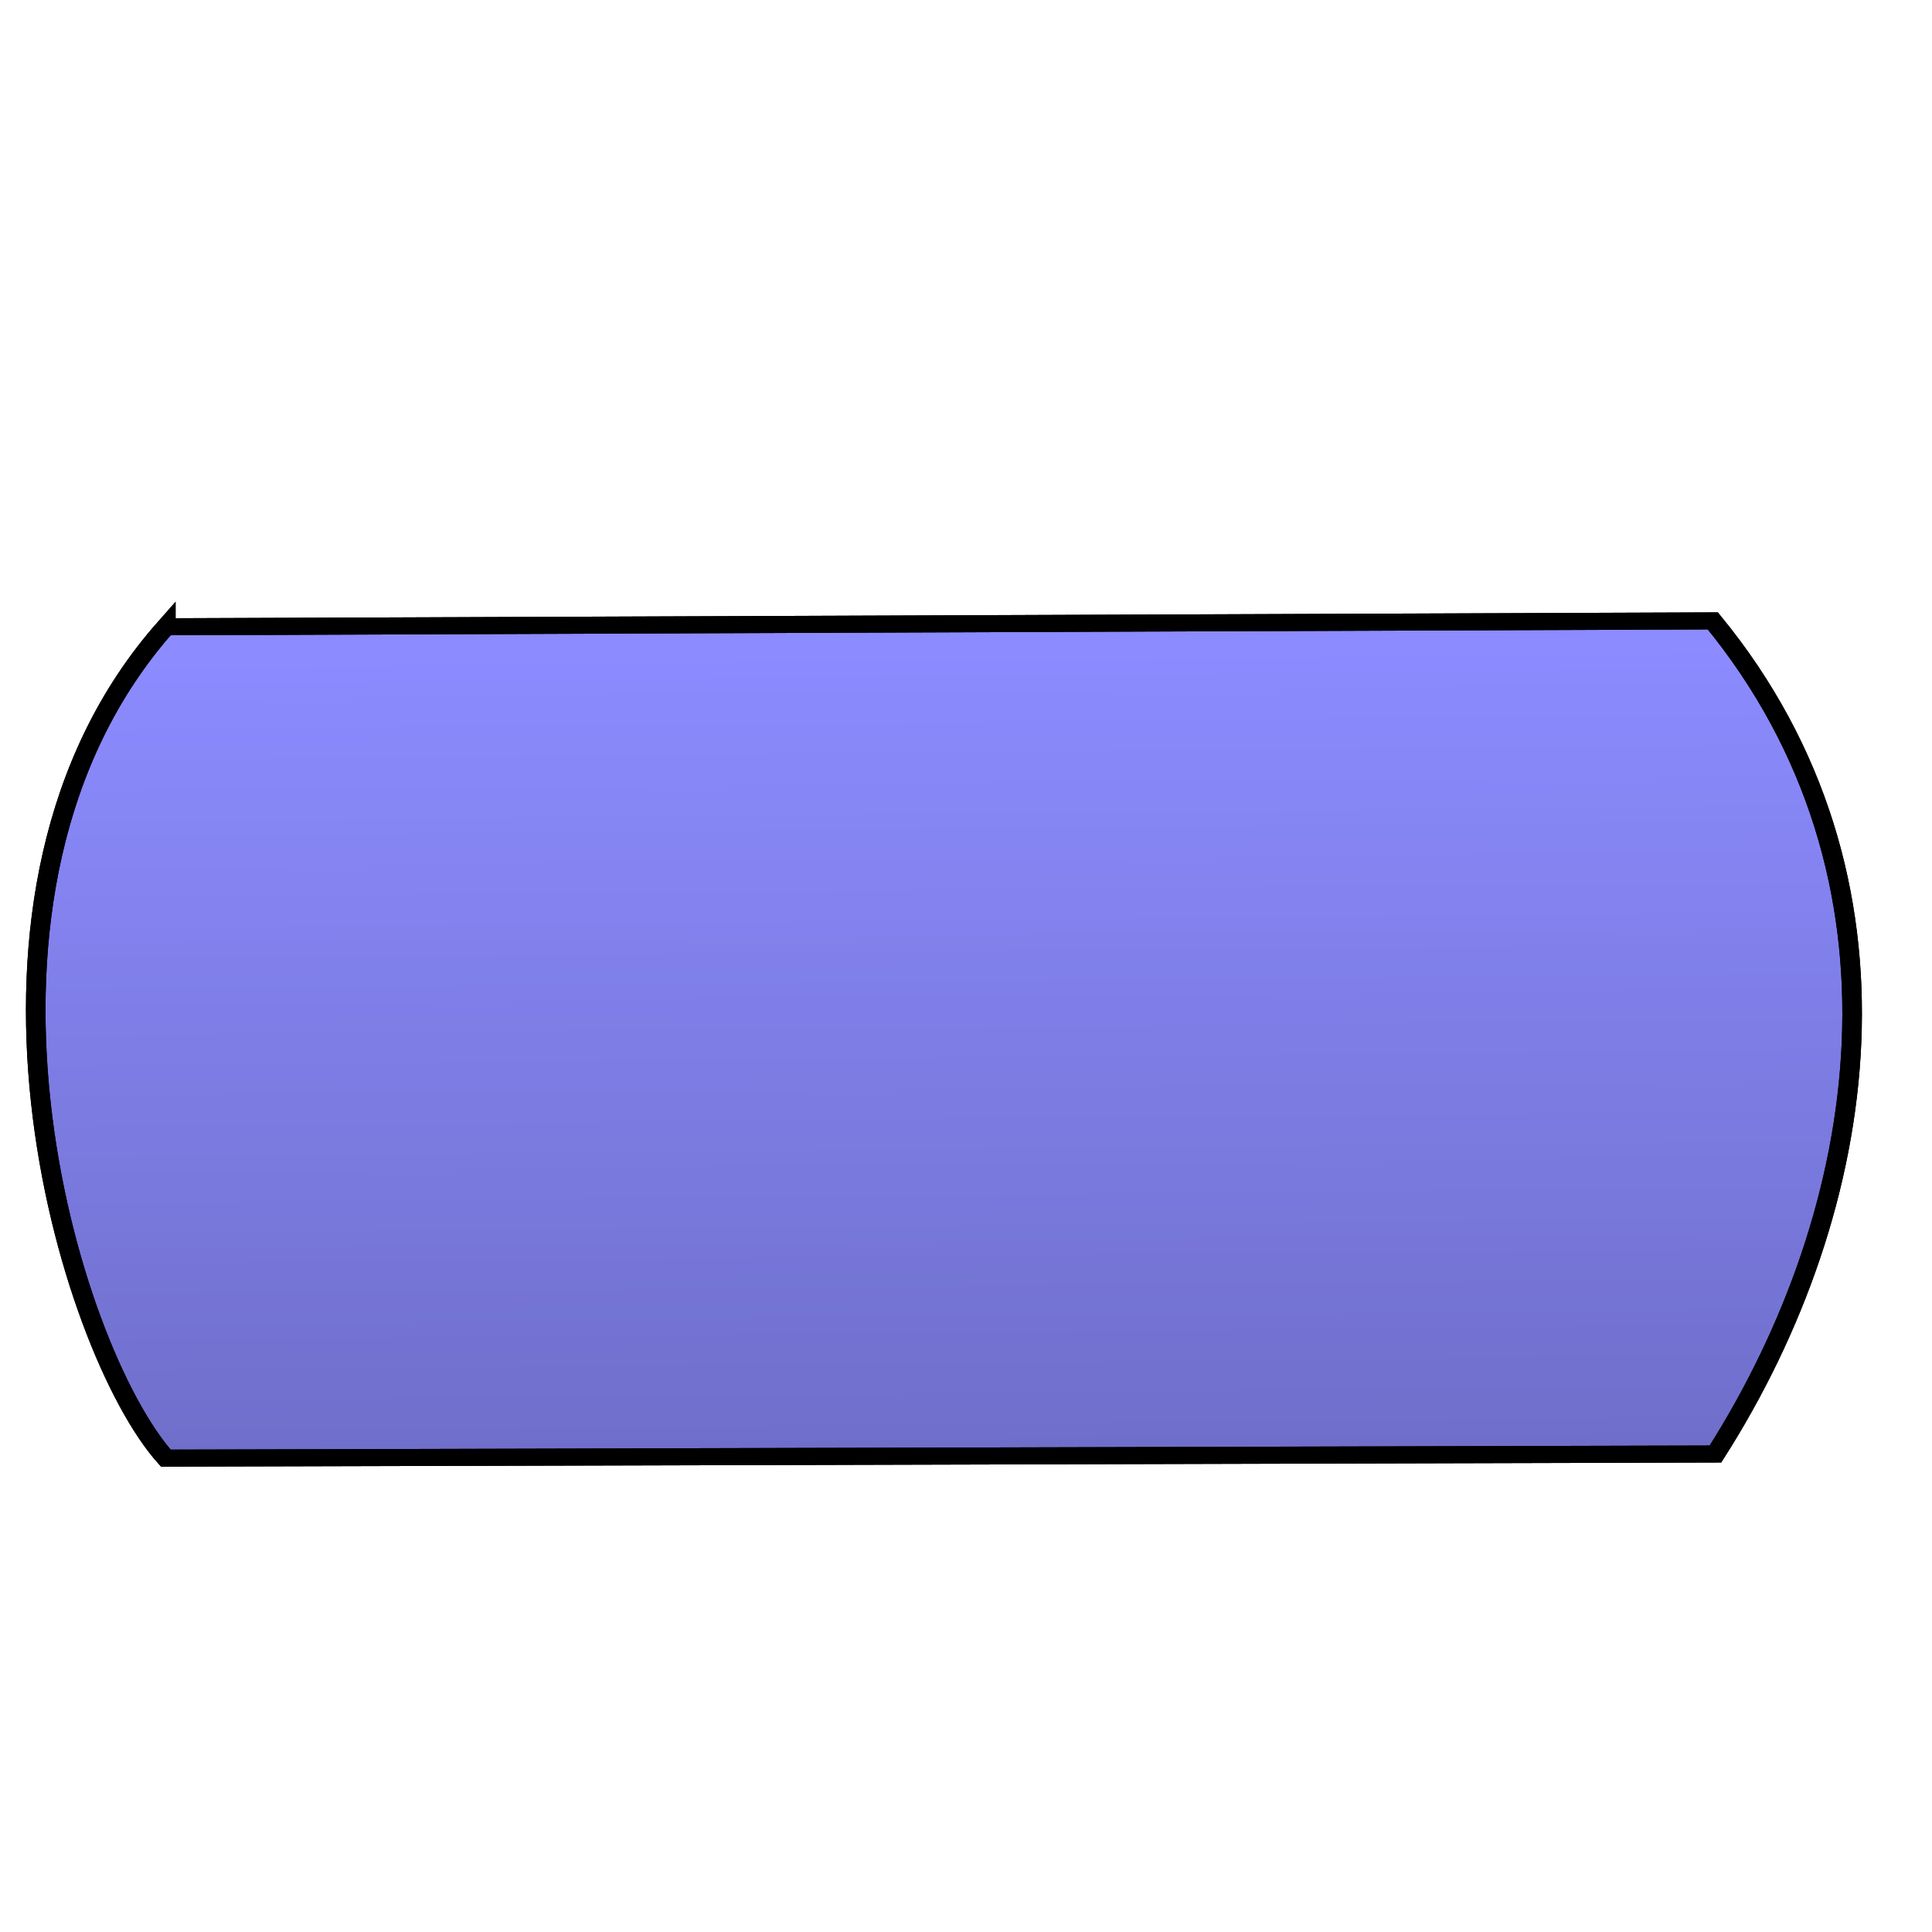
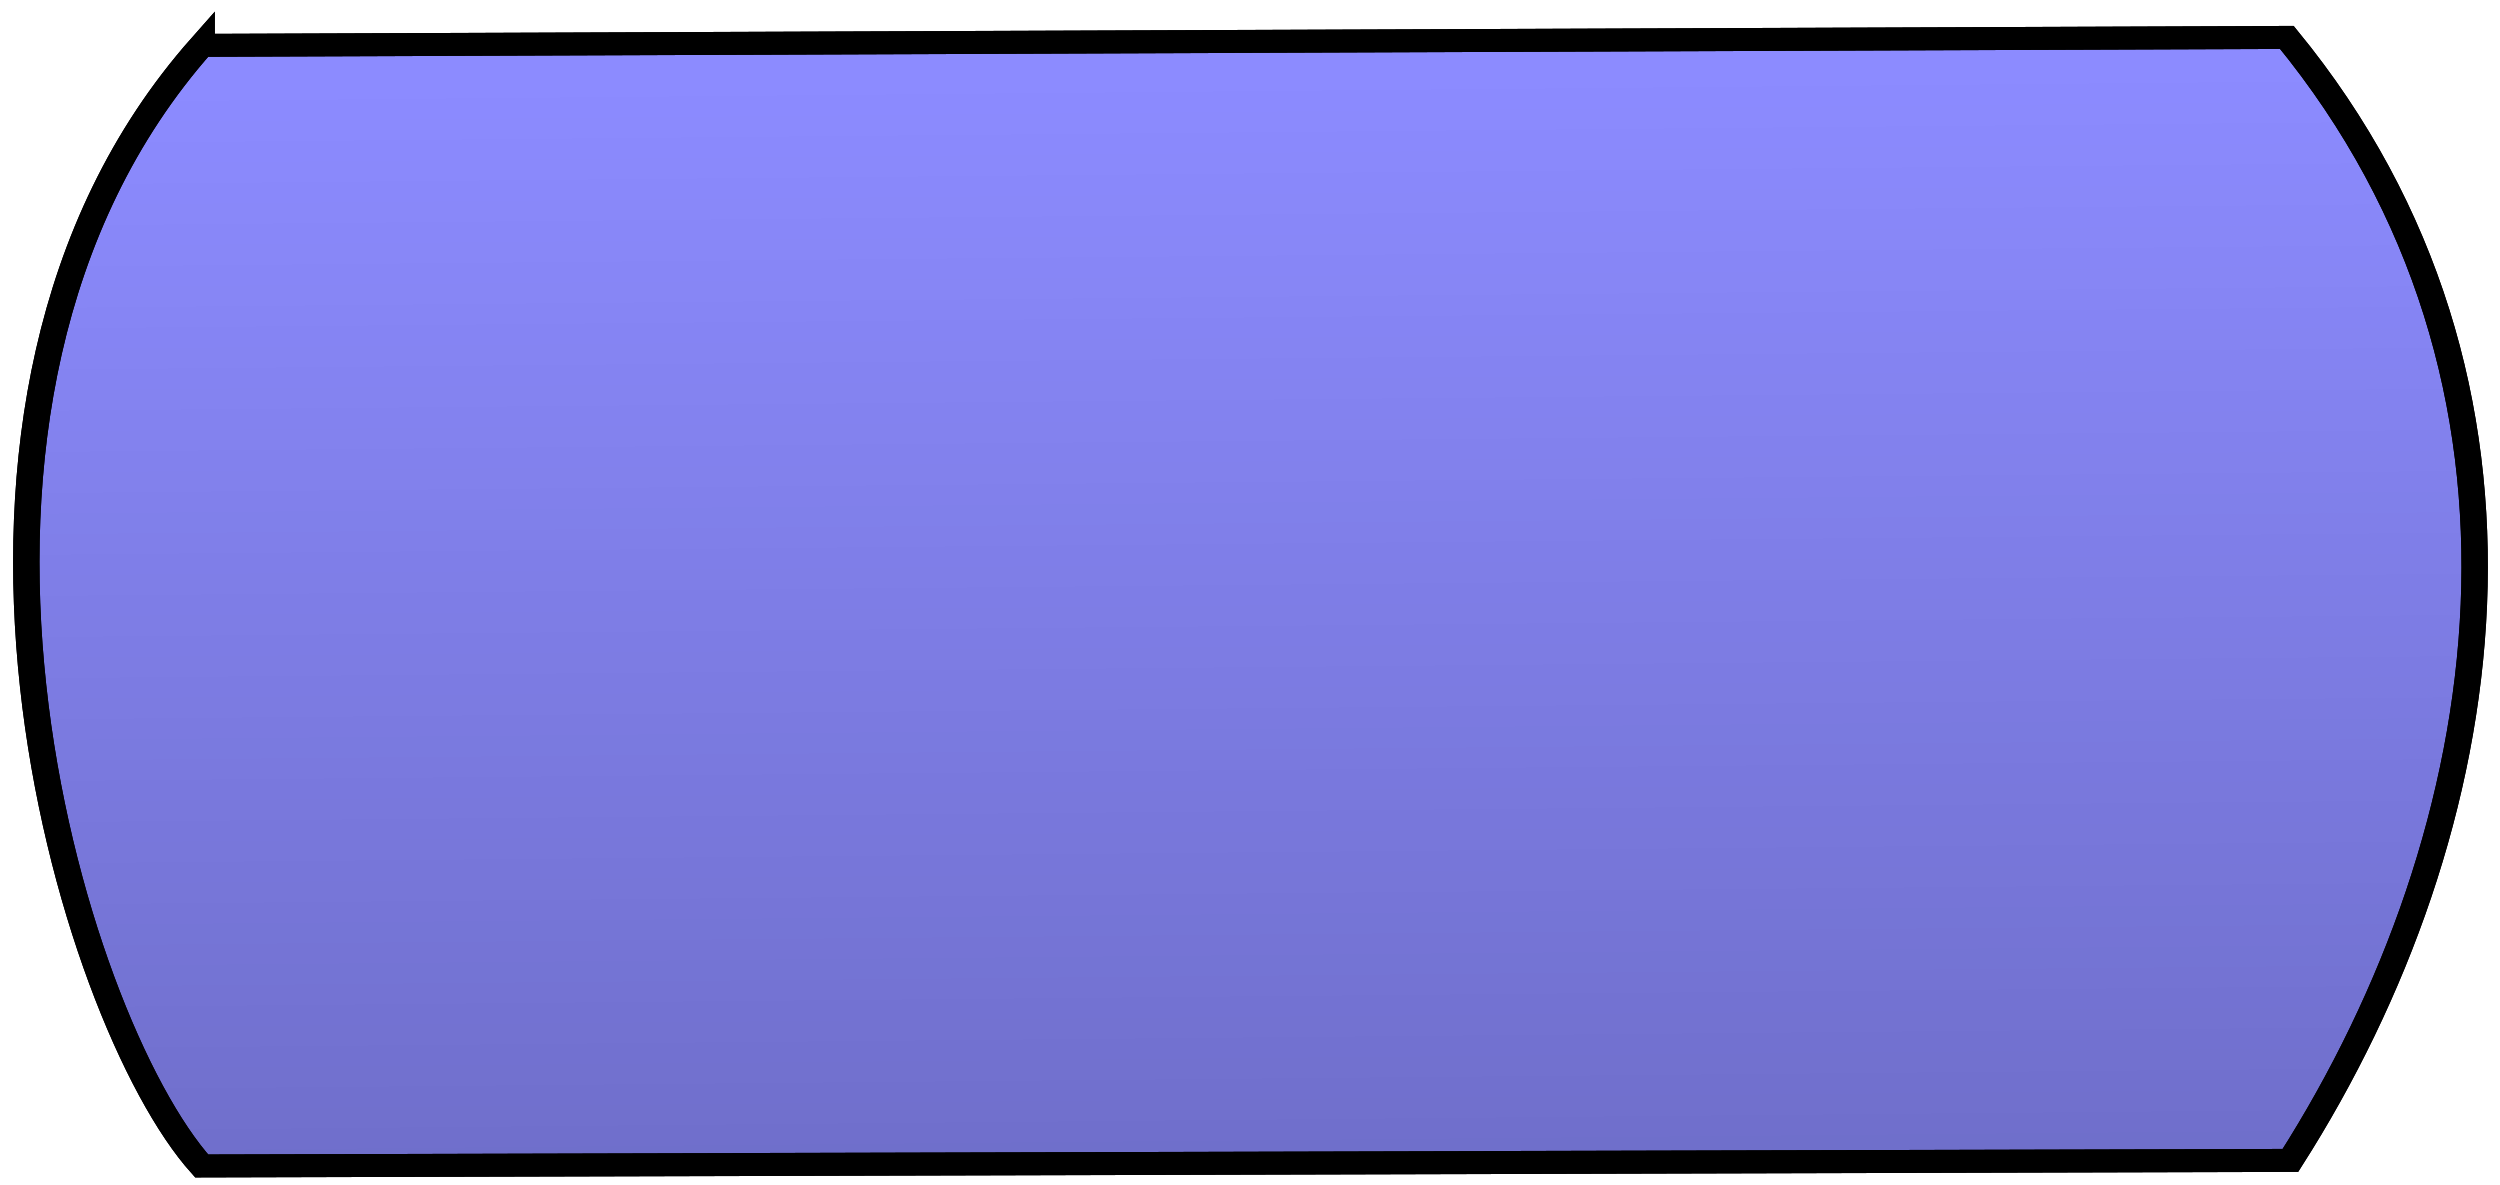
- <svg xmlns="http://www.w3.org/2000/svg" xmlns:xlink="http://www.w3.org/1999/xlink" width="400" height="400" viewBox="0 0 105.833 105.833" version="1.1" id="svg1">
-   <defs id="defs1">
-     <linearGradient id="linearGradient6563-0" x1="-221.12" x2="-224.16" y1="1102.7" y2="532.88" gradientTransform="matrix(0.28147,0,0,0.19152,242.75,11.245)" gradientUnits="userSpaceOnUse" xlink:href="#linearGradient40" />
-     <linearGradient id="linearGradient40">
-       <stop stop-opacity=".496" offset="0" id="stop1" />
-       <stop stop-opacity="0" offset="1" id="stop2" />
+ <svg xmlns="http://www.w3.org/2000/svg" width="384" height="182" version="1.1" viewBox="0 0 101.6 48.154">
+   <defs>
+     <linearGradient id="linearGradient2" x1="1213.9" x2="1208.1" y1="1769.2" y2="1217.1" gradientTransform="translate(497.67,1030.6)" gradientUnits="userSpaceOnUse">
+       <stop stop-opacity=".494" offset="0" />
+       <stop stop-opacity="0" offset="1" />
    </linearGradient>
-     <linearGradient id="linearGradient11" x1="736.43" x2="726.27" y1="1713.1" y2="1219.6" gradientTransform="matrix(0.28733,0,0,0.14125,-133.06,561.26)" gradientUnits="userSpaceOnUse" xlink:href="#linearGradient6613" />
-     <linearGradient id="linearGradient6613">
-       <stop stop-opacity=".494" offset="0" id="stop3" />
-       <stop stop-opacity="0" offset="1" id="stop4" />
-     </linearGradient>
-     <linearGradient id="linearGradient21" x1="-687.4" x2="-687.52" y1="1380" y2="820.43" gradientTransform="matrix(0.26556,0,0,0.14104,686.72,201.94)" gradientUnits="userSpaceOnUse" xlink:href="#linearGradient40" />
-     <linearGradient id="linearGradient22" x1="-192.92" x2="-193.21" y1="1463" y2="885.12" gradientTransform="matrix(0.32215,0,0,0.32215,1056.1,98.196)" gradientUnits="userSpaceOnUse" xlink:href="#linearGradient40" />
-     <linearGradient id="linearGradient6561" x1="196.81" x2="200.69" y1="1107.1" y2="525.34" gradientTransform="matrix(0.26509,0,0,0.1981,552.8,133.02)" gradientUnits="userSpaceOnUse" xlink:href="#linearGradient40" />
-     <linearGradient id="linearGradient6611" x1="1213.5" x2="1204.9" y1="1809.5" y2="1192.6" gradientTransform="matrix(0.26458,0,0,0.26458,-78.993,696.65)" gradientUnits="userSpaceOnUse" xlink:href="#linearGradient40" />
-     <linearGradient id="linearGradient6585-9" x1="86.18" x2="89.206" y1="1430.8" y2="888.29" gradientTransform="matrix(0.26512,0,0,0.19466,50.661,-61.953)" gradientUnits="userSpaceOnUse" xlink:href="#linearGradient40" />
-     <linearGradient id="linearGradient2" x1="1213.9" x2="1208.1" y1="1769.2" y2="1217.1" gradientTransform="translate(497.67,1030.6)" gradientUnits="userSpaceOnUse" xlink:href="#linearGradient6613" />
  </defs>
-   <g id="layer1">
-     <g transform="translate(-718.8119,-276.389)" id="g16">
-       <g transform="matrix(0.21929,0,0,0.19073,397.82,-116.55)" stroke="#000000" stroke-width="4.89" id="g15">
-         <path d="m 1505.2,2240.2 386.44,-1.693 c 52.503,73.665 39.694,168.92 0.66,239.28 l -387.1,1.185 c -24.245,-31.075 -59.046,-162.06 0,-238.78 z" fill="#8c8bff" id="path14" />
-         <path d="m 1505.2,2240.2 386.44,-1.693 c 52.503,73.665 39.694,168.92 0.66,239.28 l -387.1,1.185 c -24.245,-31.075 -59.046,-162.06 0,-238.78 z" fill="url(#linearGradient2)" id="path15" style="fill:url(#linearGradient2)" />
-       </g>
+   <g transform="translate(-719.7 -308.88)">
+     <g transform="matrix(.21929 0 0 .19073 397.82 -116.55)" stroke="#000" stroke-width="4.89">
+       <path d="m1505.2 2240.2 386.44-1.693c52.503 73.665 39.694 168.92 0.66 239.28l-387.1 1.185c-24.245-31.075-59.046-162.06 0-238.78z" fill="#8c8bff" />
+       <path d="m1505.2 2240.2 386.44-1.693c52.503 73.665 39.694 168.92 0.66 239.28l-387.1 1.185c-24.245-31.075-59.046-162.06 0-238.78z" fill="url(#linearGradient2)" />
    </g>
  </g>
</svg>
